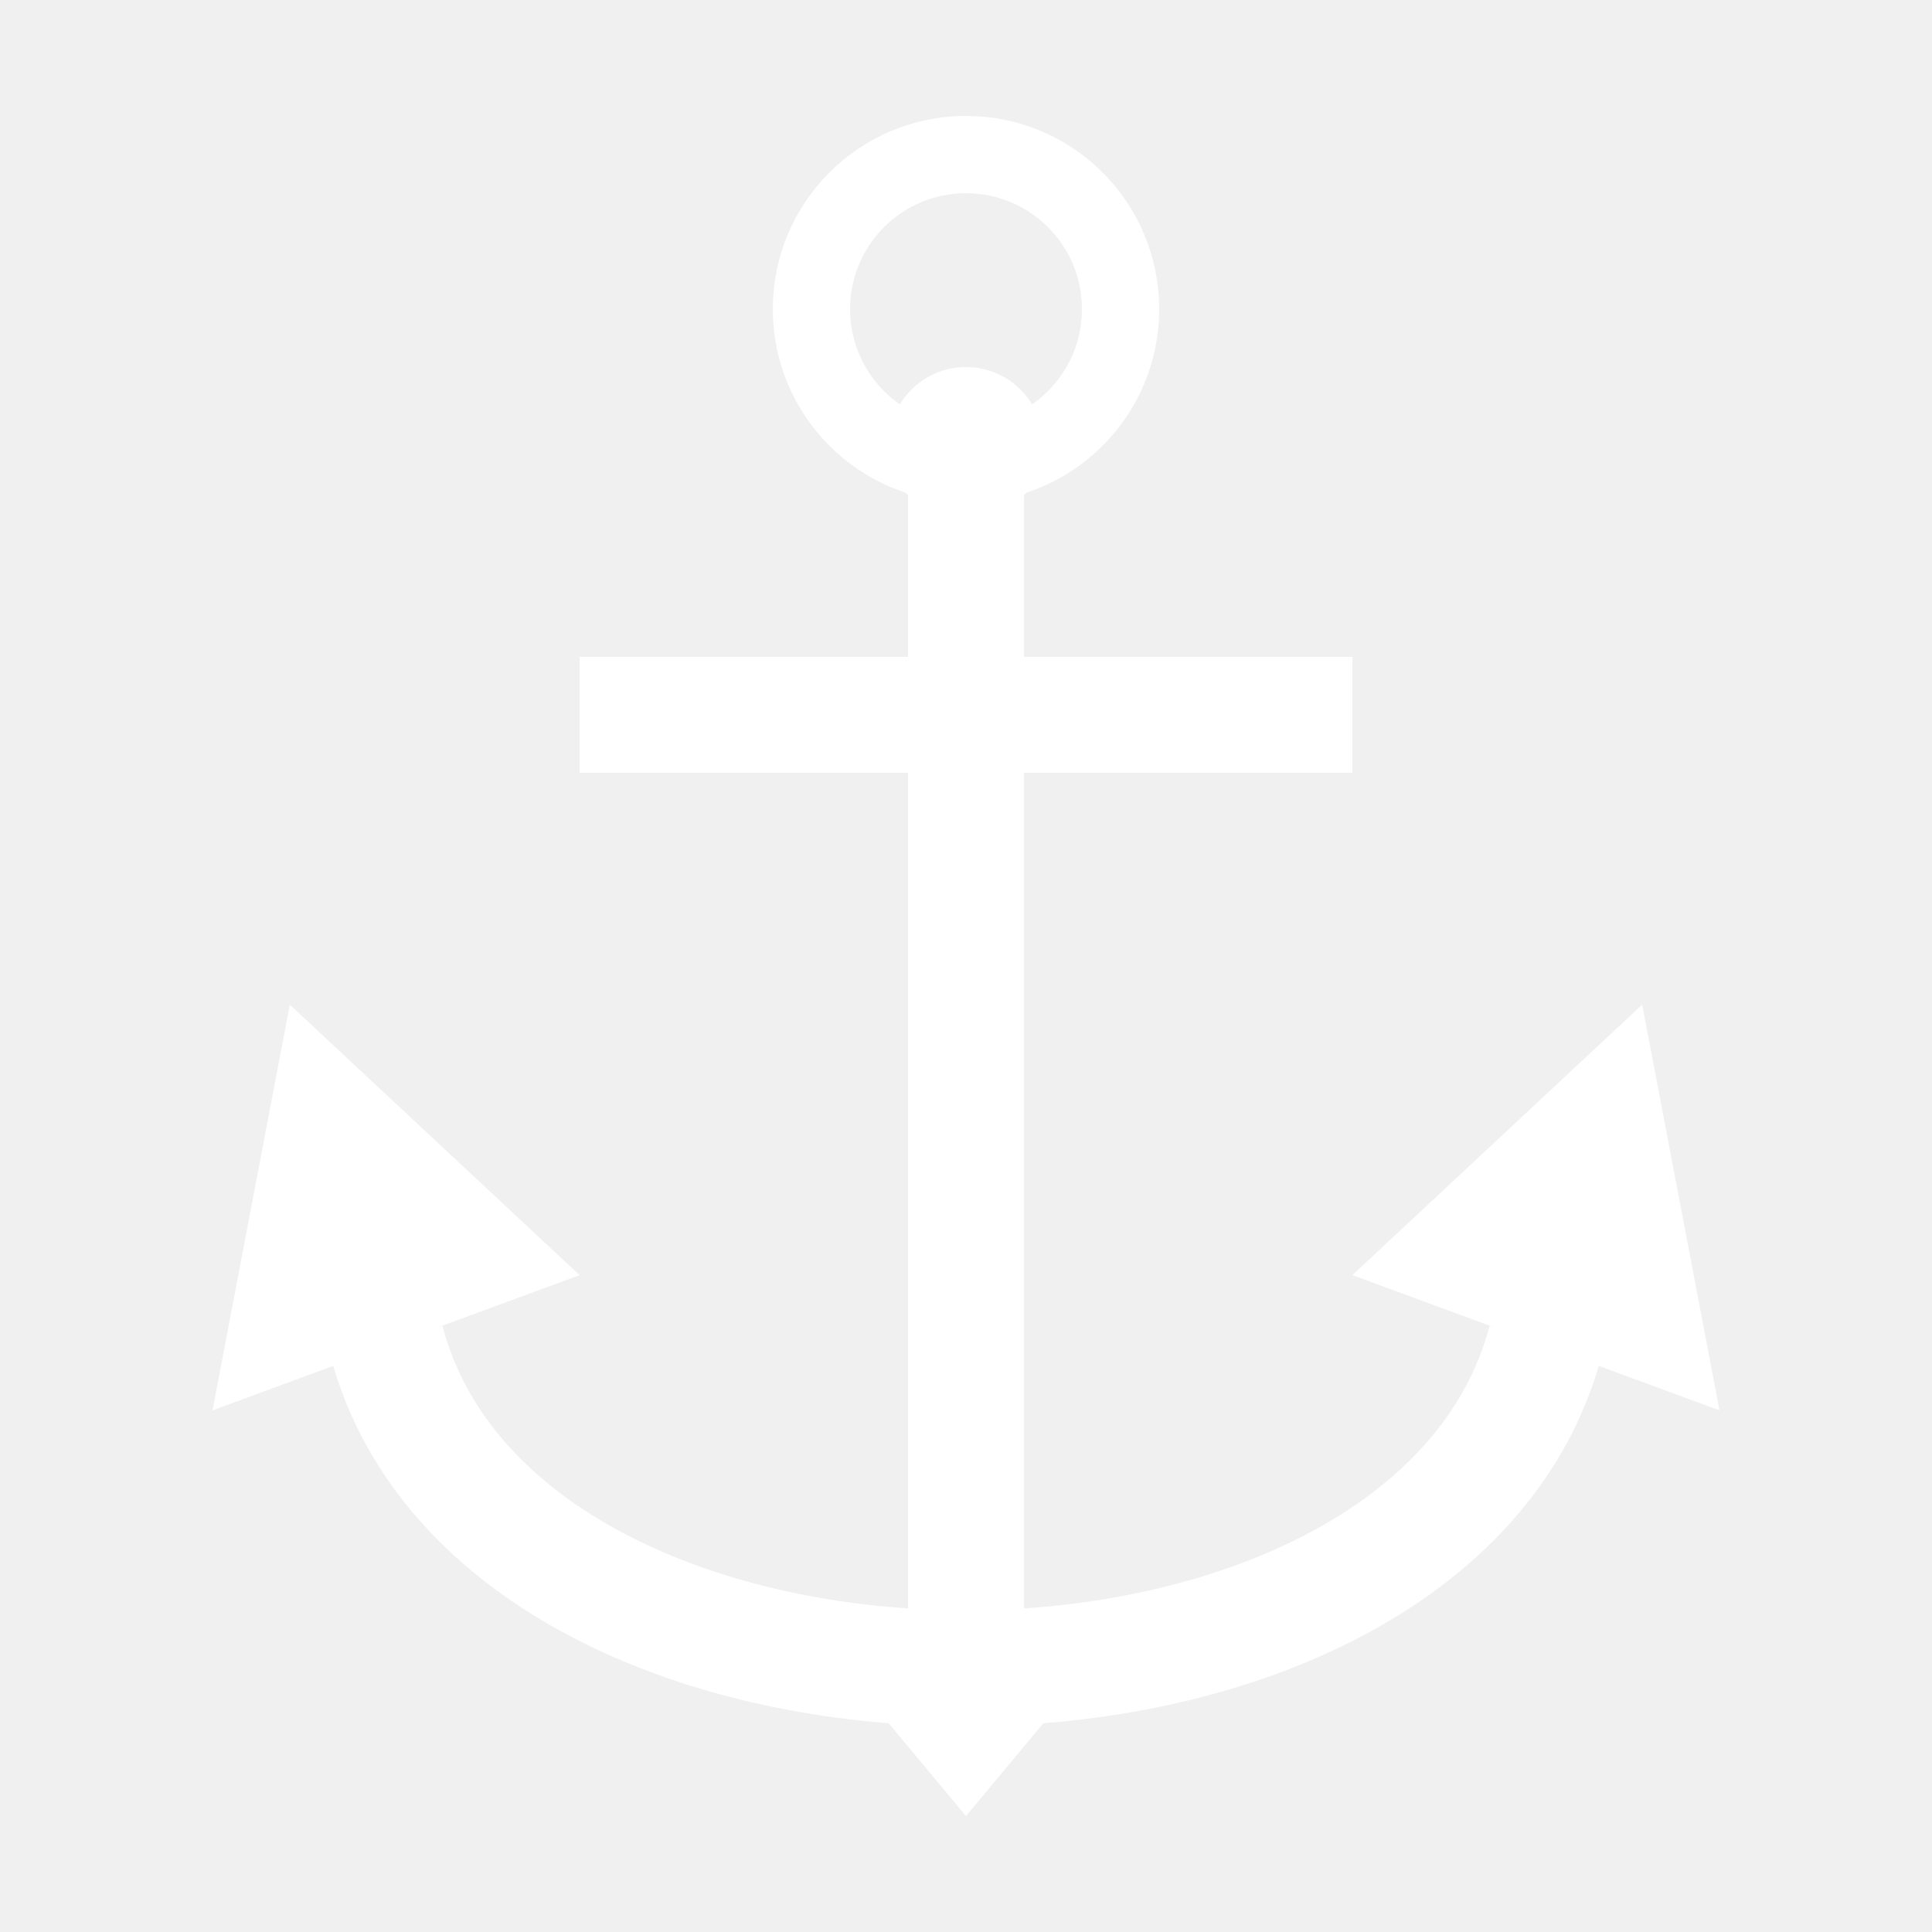
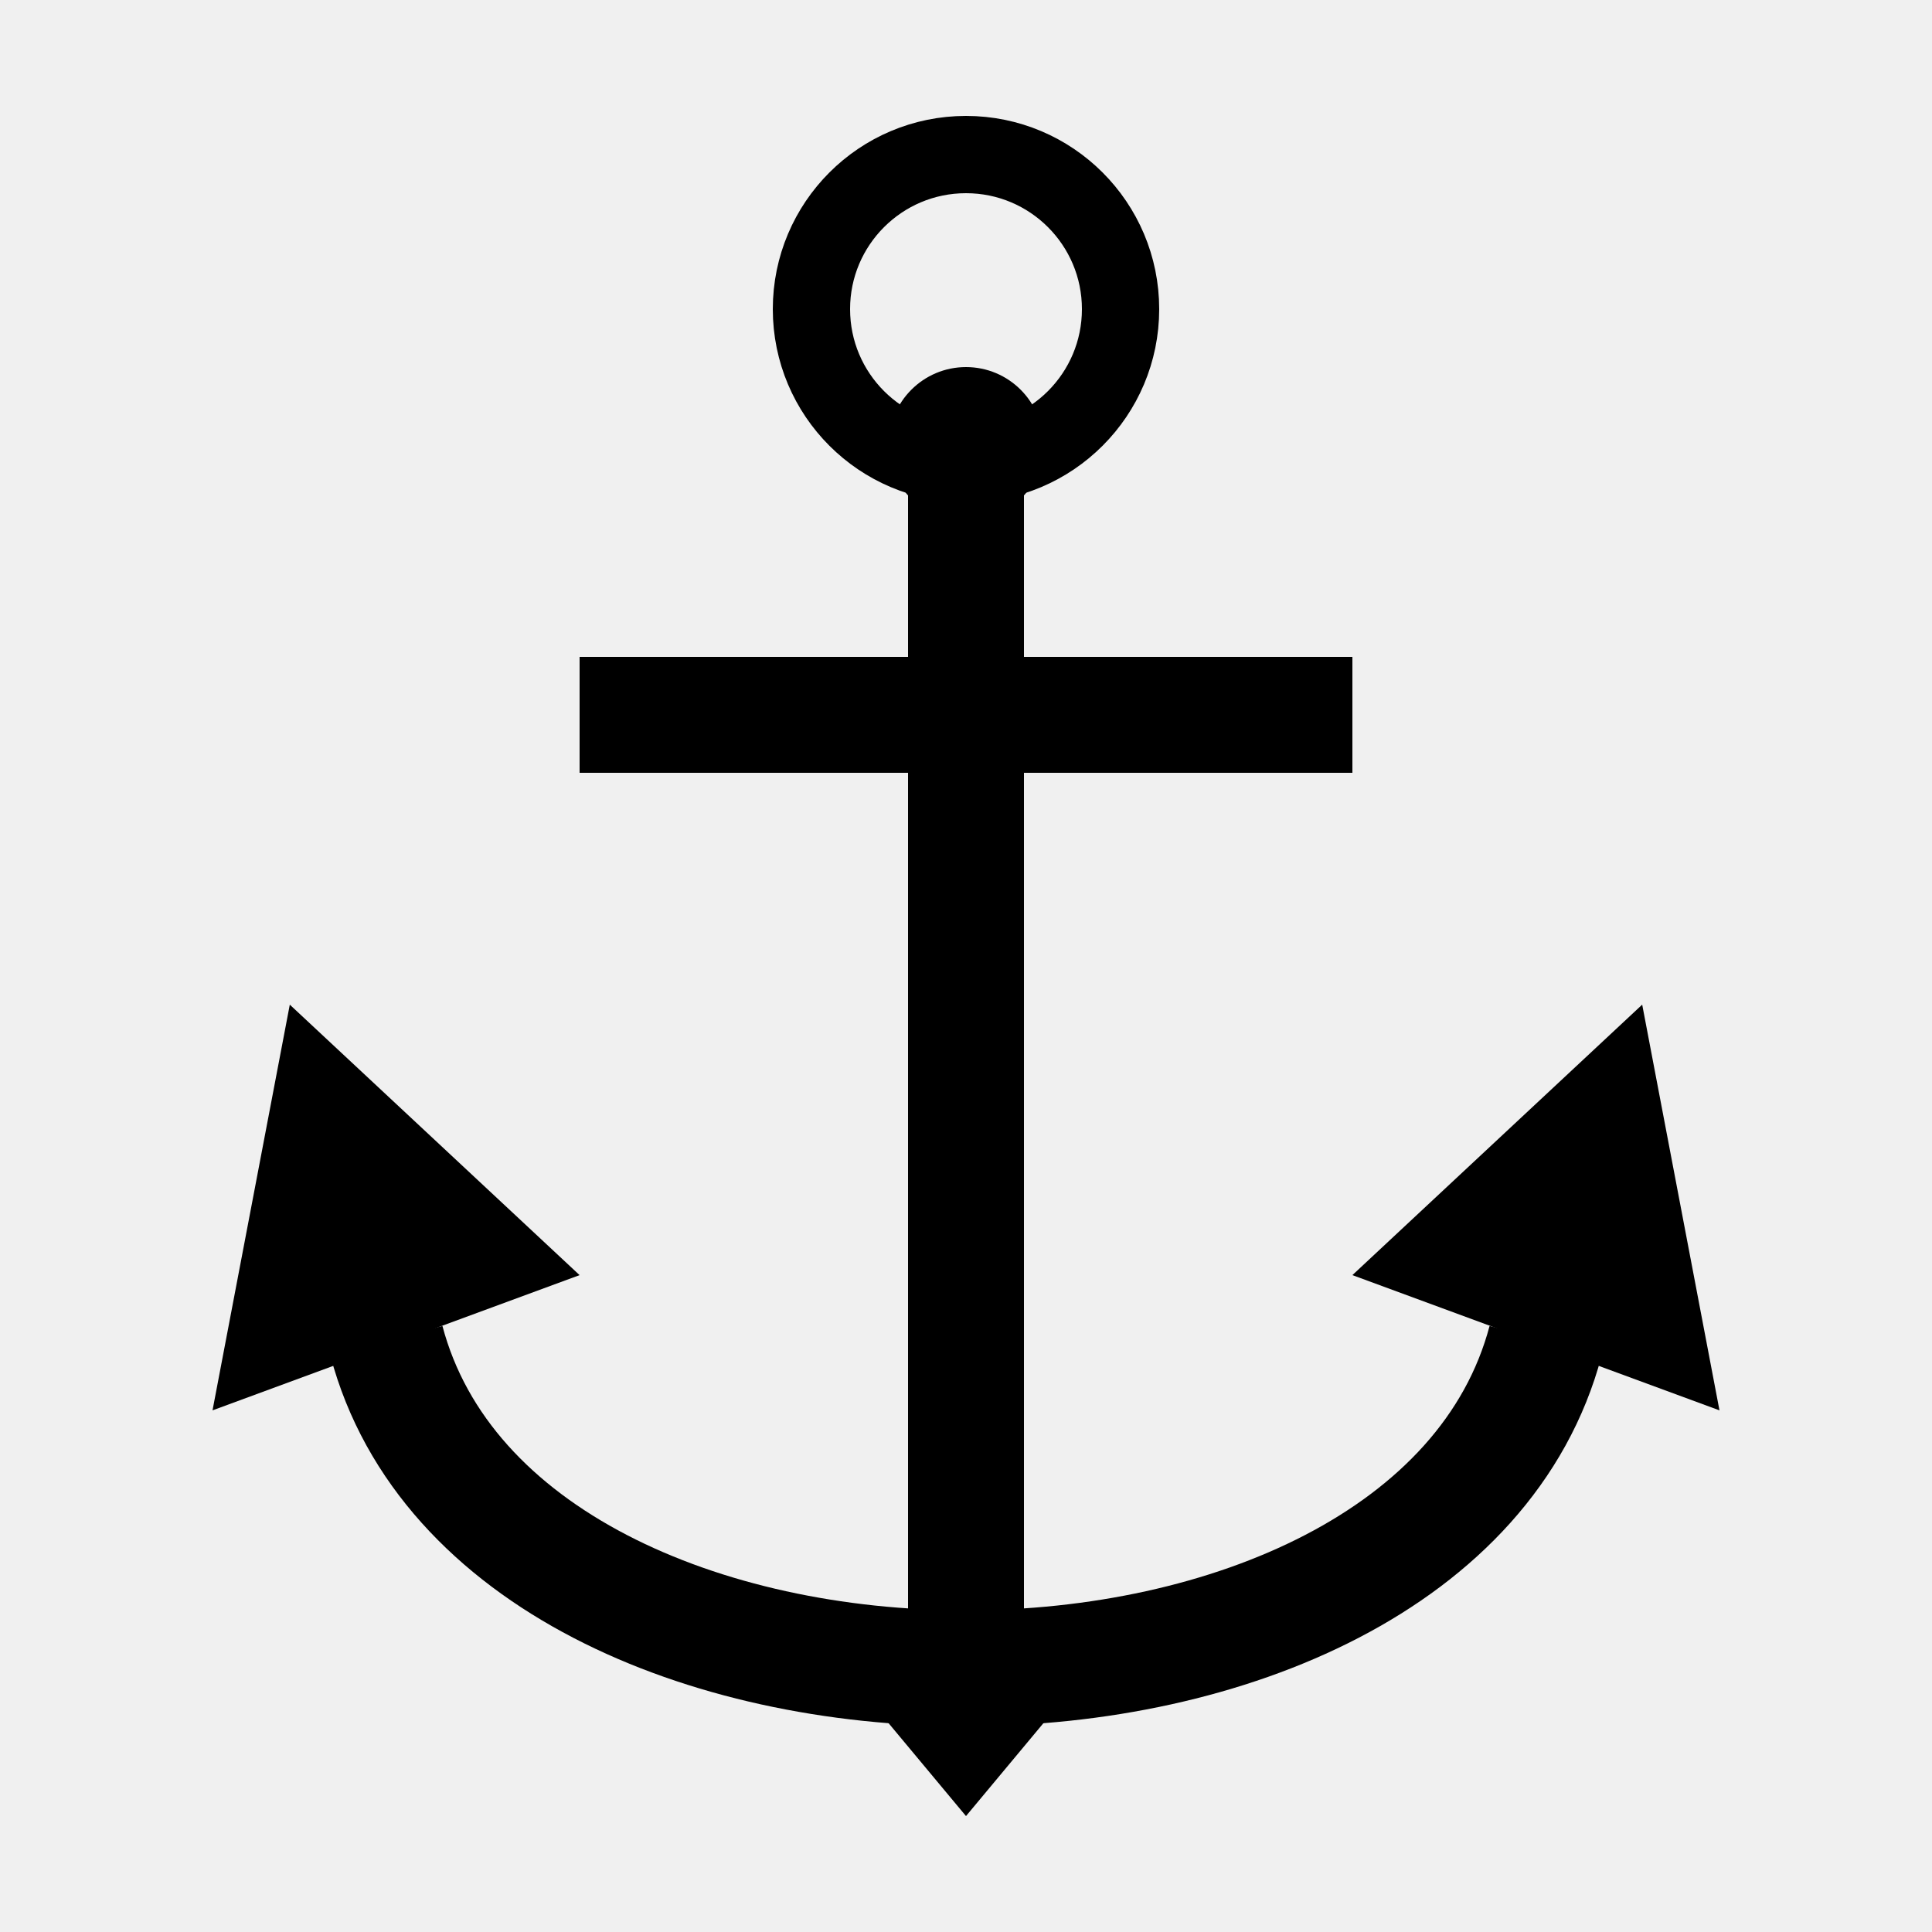
<svg xmlns="http://www.w3.org/2000/svg" width="500" height="500">
-   <g stroke="white" fill="none">
+   <g stroke="black" fill="none">
    <circle cx="250" cy="80" r="40" stroke-width="20" />
    <path d="M 250,125 V 440 M 150,185 H 350 M 100,347 C 130,460 370,460 400,347" stroke-width="30" />
  </g>
-   <g fill="white">
+   <g fill="black">
    <circle cx="250" cy="115" r="20" />
    <path d="M 55,365 L 75,260 150,330 Z M 225,440 L 250,470 275,440 Z M 445,365 L 425,260 350,330 Z" />
  </g>
</svg>
